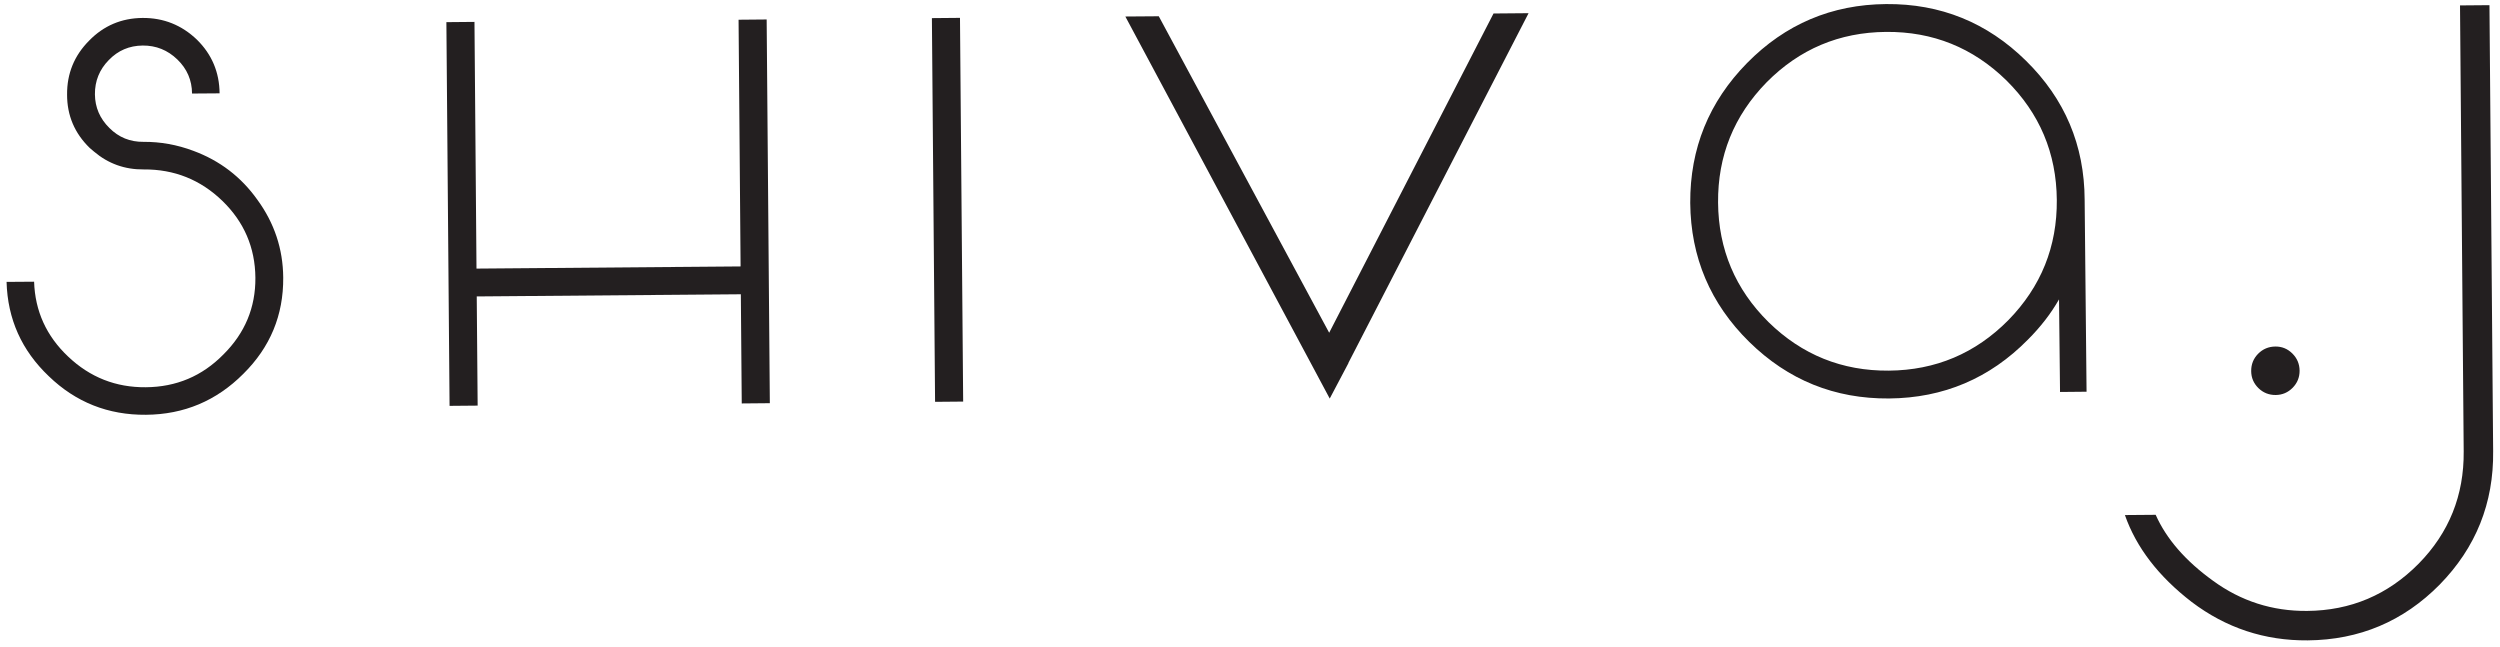
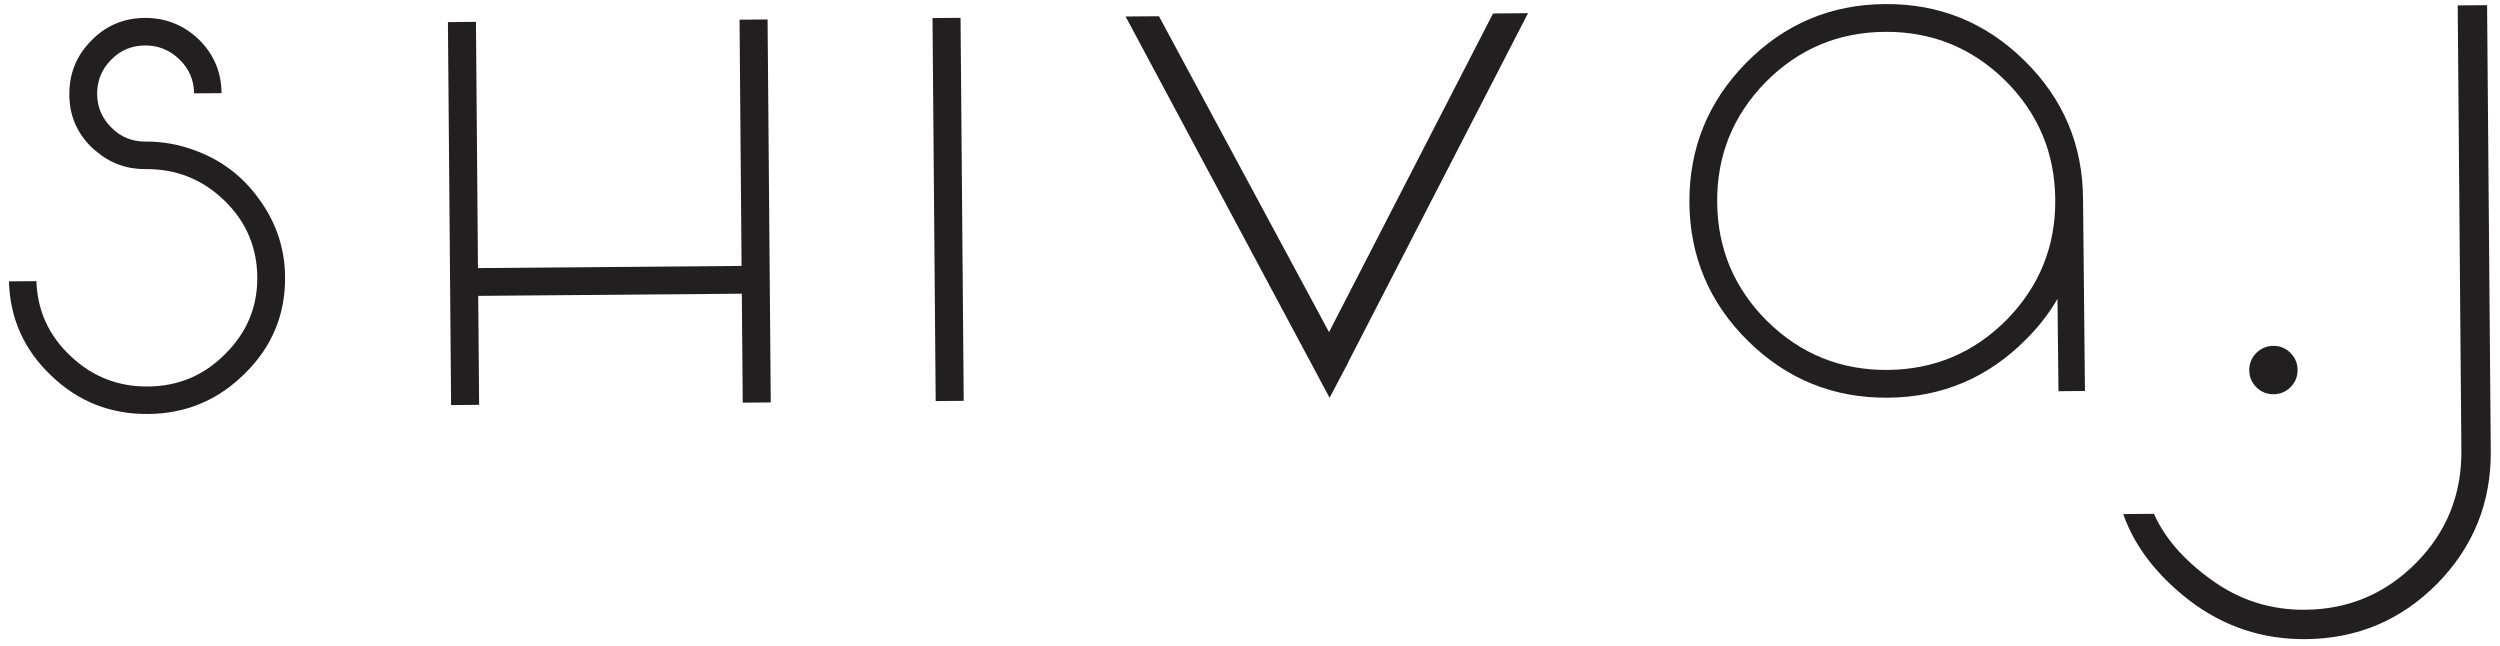
- <svg xmlns="http://www.w3.org/2000/svg" xmlns:xlink="http://www.w3.org/1999/xlink" viewBox="36.18 220.50 774.60 200.28">
+ <svg xmlns="http://www.w3.org/2000/svg" xmlns:xlink="http://www.w3.org/1999/xlink" width="775" height="200" viewBox="36.18 220.50 774.60 200.28">
  <defs>
    <g>
      <g id="sjlg-0-0">
        <path d="M 57.469 -80.156 C 65.664 -77.125 72.281 -72.066 77.312 -64.984 C 82.57 -57.773 85.238 -49.75 85.312 -40.906 C 85.406 -29.25 81.285 -19.301 72.953 -11.062 C 64.617 -2.695 54.566 1.531 42.797 1.625 C 31.078 1.727 21.039 -2.25 12.688 -10.312 C 4.27 -18.301 -0.094 -28.047 -0.406 -39.547 L 8.125 -39.609 C 8.414 -30.504 11.93 -22.77 18.672 -16.406 C 25.43 -9.988 33.453 -6.82 42.734 -6.906 C 52.18 -6.977 60.191 -10.359 66.766 -17.047 C 73.453 -23.68 76.758 -31.613 76.688 -40.844 C 76.602 -50.188 73.191 -58.125 66.453 -64.656 C 59.66 -71.219 51.539 -74.461 42.094 -74.391 C 36.227 -74.336 31.098 -76.176 26.703 -79.906 C 26.023 -80.445 25.578 -80.828 25.359 -81.047 C 20.672 -85.598 18.332 -91.109 18.344 -97.578 C 18.289 -104.098 20.566 -109.672 25.172 -114.297 C 29.672 -118.922 35.18 -121.266 41.703 -121.328 C 48.223 -121.379 53.852 -119.129 58.594 -114.578 C 63.207 -110.023 65.539 -104.488 65.594 -97.969 L 57.062 -97.906 C 57.031 -102.051 55.508 -105.57 52.5 -108.469 C 49.488 -111.375 45.91 -112.812 41.766 -112.781 C 37.617 -112.738 34.125 -111.242 31.281 -108.297 C 28.375 -105.348 26.938 -101.801 26.969 -97.656 C 27.008 -93.613 28.504 -90.141 31.453 -87.234 C 34.348 -84.328 37.867 -82.895 42.016 -82.938 C 47.266 -82.977 52.414 -82.051 57.469 -80.156 Z M 57.469 -80.156 " />
      </g>
      <g id="sjlg-0-1">
</g>
      <g id="sjlg-0-2">
        <path d="M 98.25 -119.719 L 99.234 -0.828 L 90.531 -0.75 L 90.25 -34.578 L 8.422 -33.906 L 8.703 -0.078 L 0 0 L -0.984 -118.891 L 7.719 -118.969 L 8.344 -42.531 L 90.172 -43.203 L 89.547 -119.641 Z M 98.25 -119.719 " />
      </g>
      <g id="sjlg-0-3">
        <path d="M 8.703 -0.078 L 0 0 L -0.984 -118.891 L 7.719 -118.969 Z M 8.703 -0.078 " />
      </g>
      <g id="sjlg-0-4">
        <path d="M -0.984 -118.891 L 9.375 -118.969 L 62.172 -20.906 L 113.094 -119.828 L 123.953 -119.922 L 68.141 -11.594 L 68.141 -11.5 L 62.344 -0.516 L 56.703 -11.078 Z M -0.984 -118.891 " />
      </g>
      <g id="sjlg-0-5">
        <path d="M 61.047 -7.719 C 75.523 -7.844 87.863 -13.055 98.062 -23.359 C 108.195 -33.723 113.203 -46.145 113.078 -60.625 C 112.961 -75.113 107.754 -87.457 97.453 -97.656 C 87.086 -107.789 74.664 -112.797 60.188 -112.672 C 45.695 -112.555 33.352 -107.348 23.156 -97.047 C 13.02 -86.68 8.008 -74.254 8.125 -59.766 C 8.25 -45.285 13.461 -32.945 23.766 -22.75 C 34.129 -12.613 46.555 -7.602 61.047 -7.719 Z M 113.766 -29.797 C 111.254 -25.398 108.051 -21.254 104.156 -17.359 C 92.32 -5.328 77.977 0.758 61.125 0.906 C 44.258 1.039 29.805 -4.805 17.766 -16.641 C 5.734 -28.484 -0.352 -42.832 -0.5 -59.688 C -0.582 -76.551 5.289 -91.004 17.125 -103.047 C 28.977 -115.078 43.332 -121.16 60.188 -121.297 C 77.039 -121.441 91.484 -115.594 103.516 -103.75 C 115.566 -91.914 121.629 -77.566 121.703 -60.703 L 122.297 -1.188 L 114.078 -1.109 Z M 113.766 -29.797 " />
      </g>
      <g id="sjlg-0-6">
        <path d="M 7.438 -13.75 C 9.477 -13.77 11.234 -13.051 12.703 -11.594 C 14.18 -10.133 14.93 -8.359 14.953 -6.266 C 14.961 -4.211 14.242 -2.445 12.797 -0.969 C 11.348 0.5 9.602 1.242 7.562 1.266 C 5.457 1.285 3.664 0.57 2.188 -0.875 C 0.707 -2.332 -0.035 -4.086 -0.047 -6.141 C -0.066 -8.234 0.645 -10.02 2.094 -11.5 C 3.551 -12.977 5.332 -13.727 7.438 -13.75 Z M 7.438 -13.75 " />
      </g>
      <g id="sjlg-0-7">
        <path d="M 7.562 -118.969 L 8.703 19.234 C 8.891 35.316 3.363 49.098 -7.875 60.578 C -19.113 71.953 -32.742 77.707 -48.766 77.844 C -62.086 77.957 -74.062 73.992 -84.688 65.953 C -94.977 58.023 -101.879 49.047 -105.391 39.016 L -95.859 38.938 C -92.535 46.414 -86.617 53.223 -78.109 59.359 C -69.43 65.691 -59.707 68.812 -48.938 68.719 C -35.445 68.613 -23.93 63.738 -14.391 54.094 C -4.961 44.508 -0.305 32.914 -0.422 19.312 L -1.562 -118.891 Z M 7.562 -118.969 " />
      </g>
    </g>
  </defs>
  <g fill="#231F20" fill-opacity="1">
    <use xlink:href="#sjlg-0-0" x="38.622" y="347.389" />
    <use xlink:href="#sjlg-0-1" x="133.364" y="346.602" />
    <use xlink:href="#sjlg-0-2" x="175.472" y="346.253" />
    <use xlink:href="#sjlg-0-1" x="283.797" y="345.354" />
    <use xlink:href="#sjlg-0-3" x="325.904" y="345.004" />
    <use xlink:href="#sjlg-0-1" x="343.732" y="344.856" />
    <use xlink:href="#sjlg-0-4" x="385.84" y="344.507" />
    <use xlink:href="#sjlg-0-1" x="518.275" y="343.408" />
    <use xlink:href="#sjlg-0-5" x="560.382" y="343.058" />
    <use xlink:href="#sjlg-0-1" x="691.628" y="341.969" />
    <use xlink:href="#sjlg-0-6" x="733.736" y="341.619" />
    <use xlink:href="#sjlg-0-1" x="757.846" y="341.419" />
    <use xlink:href="#sjlg-0-7" x="799.953" y="341.07" />
  </g>
</svg>
